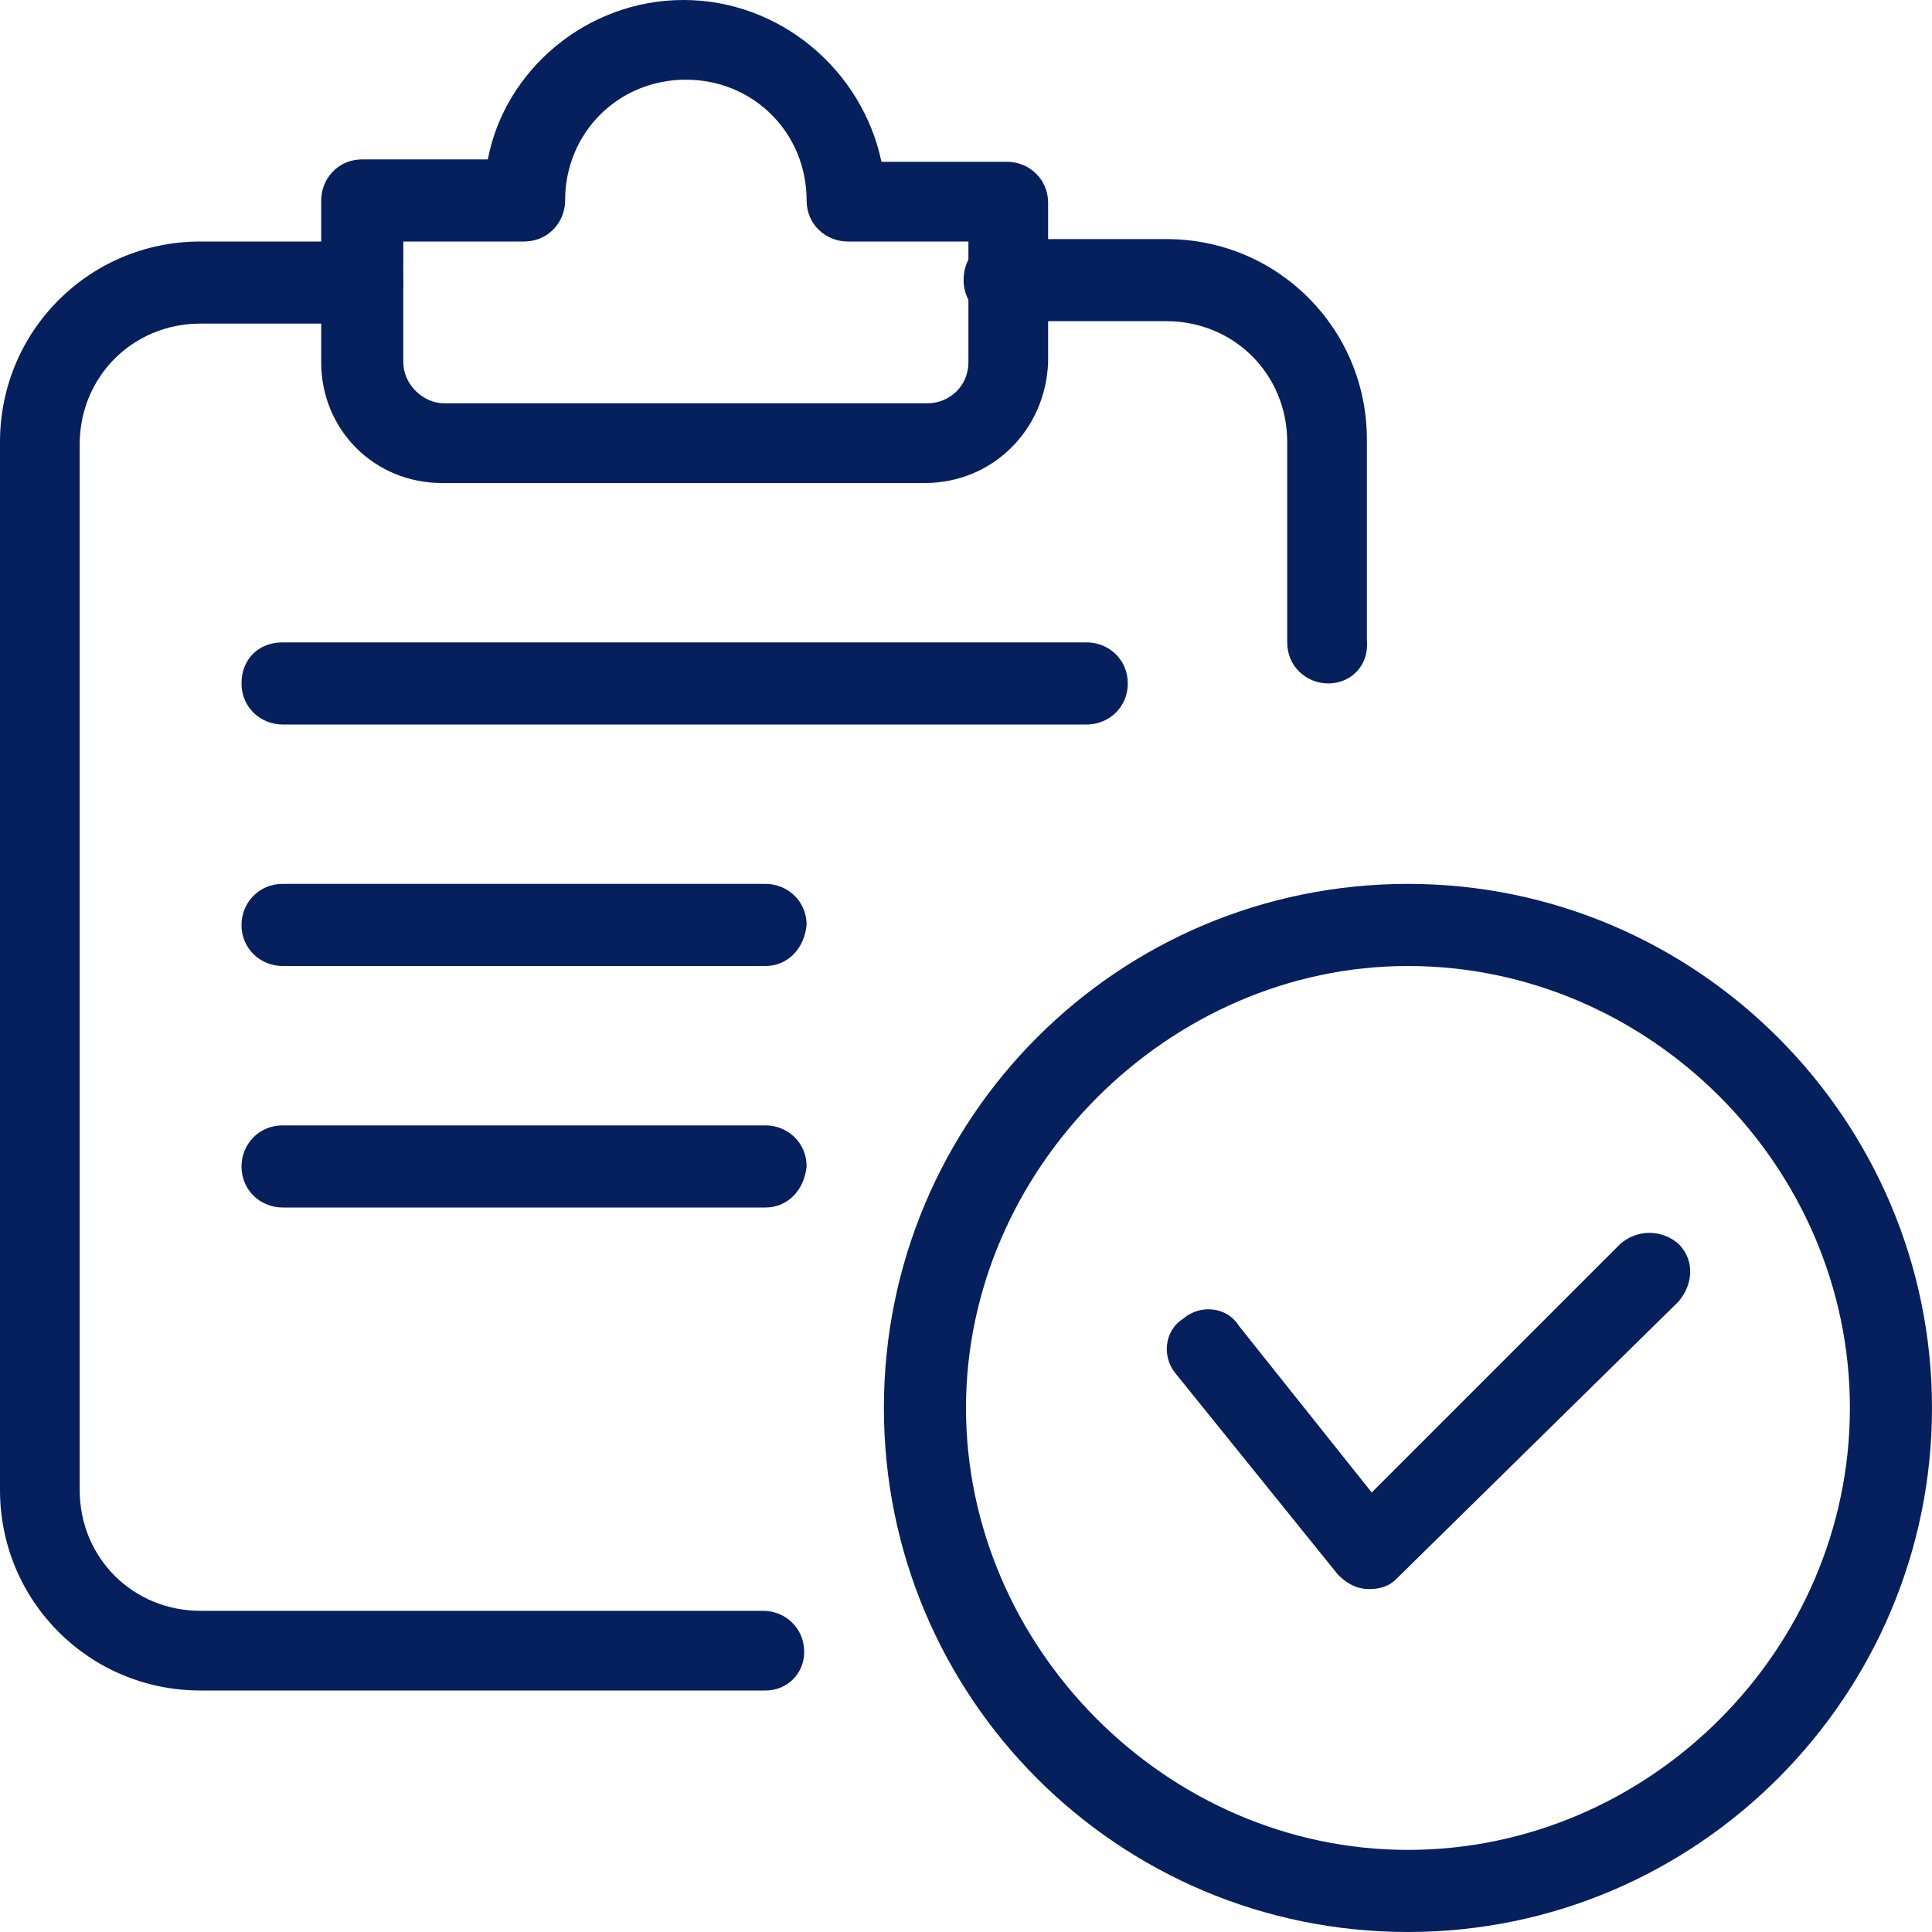
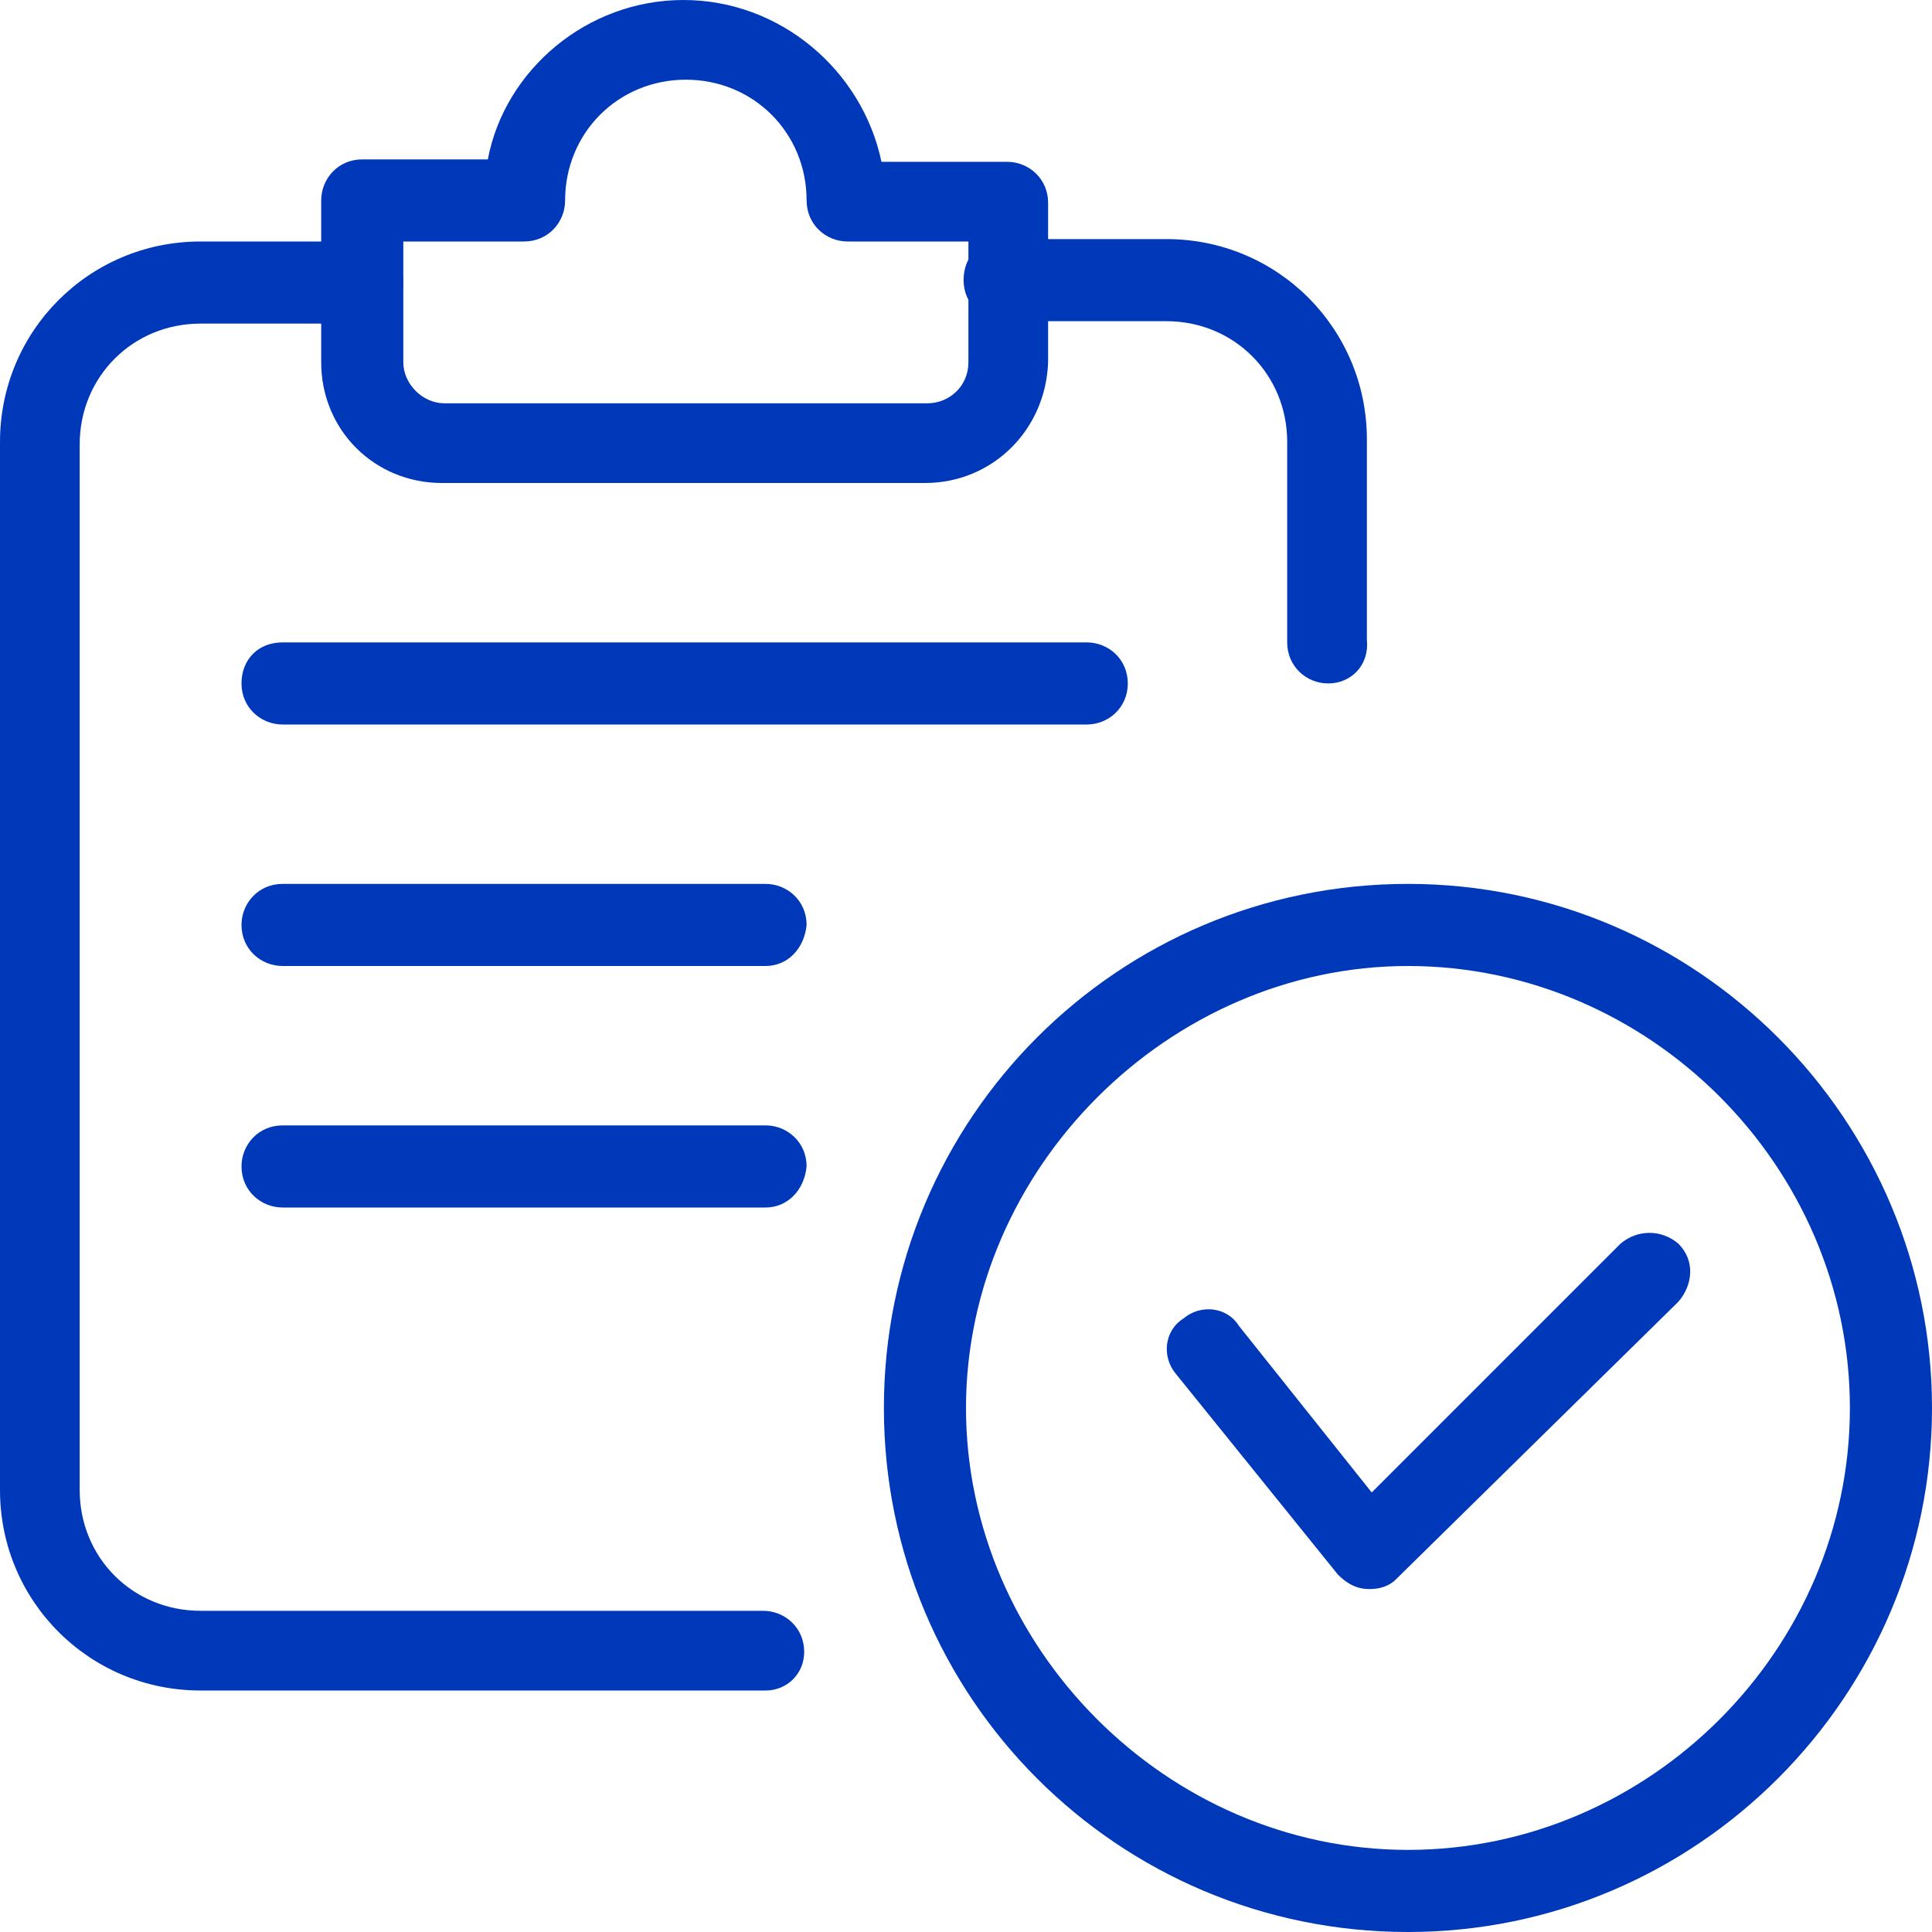
<svg xmlns="http://www.w3.org/2000/svg" version="1.1" id="_x31_" x="0px" y="0px" viewBox="0 0 80 80" style="enable-background:new 0 0 80 80;" xml:space="preserve">
  <style type="text/css">
- 	.st0{fill:#06205E;}
+ 	.st0{fill:#0038ba;}
</style>
  <path class="st0" d="M56.7,65.8C56.6,65.8,56.6,65.8,56.7,65.8c-0.6,0-1-0.3-1.3-0.6l-6.7-8.3c-0.6-0.7-0.5-1.8,0.3-2.3  c0.7-0.6,1.8-0.5,2.3,0.3l5.5,6.9l10.3-10.3c0.7-0.6,1.7-0.6,2.4,0c0.7,0.7,0.6,1.7,0,2.4L57.8,65.4C57.5,65.7,57.1,65.8,56.7,65.8  L56.7,65.8z" />
  <path class="st0" d="M31.7,70H8.3C3.7,70,0,66.3,0,61.7V18.3C0,13.7,3.7,10,8.3,10H15c0.9,0,1.7,0.7,1.7,1.7s-0.7,1.7-1.7,1.7H8.3  c-2.8,0-5,2.2-5,5v43.3c0,2.8,2.2,5,5,5h23.3c0.9,0,1.7,0.7,1.7,1.7C33.3,69.3,32.6,70,31.7,70z" />
  <path class="st0" d="M55,28.3c-0.9,0-1.7-0.7-1.7-1.7v-8.3c0-2.8-2.2-5-5-5h-6.7c-0.9,0-1.7-0.7-1.7-1.7s0.7-1.7,1.7-1.7h6.7  c4.6,0,8.3,3.7,8.3,8.3v8.3C56.7,27.6,55.9,28.3,55,28.3z" />
  <path class="st0" d="M38.3,20h-20c-2.8,0-5-2.2-5-5V8.3c0-0.9,0.7-1.7,1.7-1.7h5.2C20.9,2.9,24.3,0,28.3,0s7.4,2.9,8.2,6.7h5.2  c0.9,0,1.7,0.7,1.7,1.7V15C43.3,17.8,41.1,20,38.3,20z M16.7,10v5c0,0.9,0.8,1.7,1.7,1.7h20c0.9,0,1.7-0.7,1.7-1.7v-5h-5  c-0.9,0-1.7-0.7-1.7-1.7c0-2.8-2.2-5-5-5s-5,2.2-5,5c0,0.9-0.7,1.7-1.7,1.7H16.7z" />
  <path class="st0" d="M45,30H11.7c-0.9,0-1.7-0.7-1.7-1.7s0.7-1.7,1.7-1.7H45c0.9,0,1.7,0.7,1.7,1.7S45.9,30,45,30z" />
  <path class="st0" d="M31.7,40h-20c-0.9,0-1.7-0.7-1.7-1.7c0-0.9,0.7-1.7,1.7-1.7h20c0.9,0,1.7,0.7,1.7,1.7  C33.3,39.3,32.6,40,31.7,40z" />
  <path class="st0" d="M31.7,50h-20c-0.9,0-1.7-0.7-1.7-1.7c0-0.9,0.7-1.7,1.7-1.7h20c0.9,0,1.7,0.7,1.7,1.7  C33.3,49.3,32.6,50,31.7,50z" />
  <g>
    <path class="st0" d="M58.3,80c-12,0-21.7-9.7-21.7-21.7s9.7-21.7,21.7-21.7S80,46.4,80,58.3S70.3,80,58.3,80z M58.3,40   C48.4,40,40,48.4,40,58.3s8.3,18.3,18.3,18.3s18.3-8.3,18.3-18.3S68.3,40,58.3,40z" />
  </g>
</svg>
